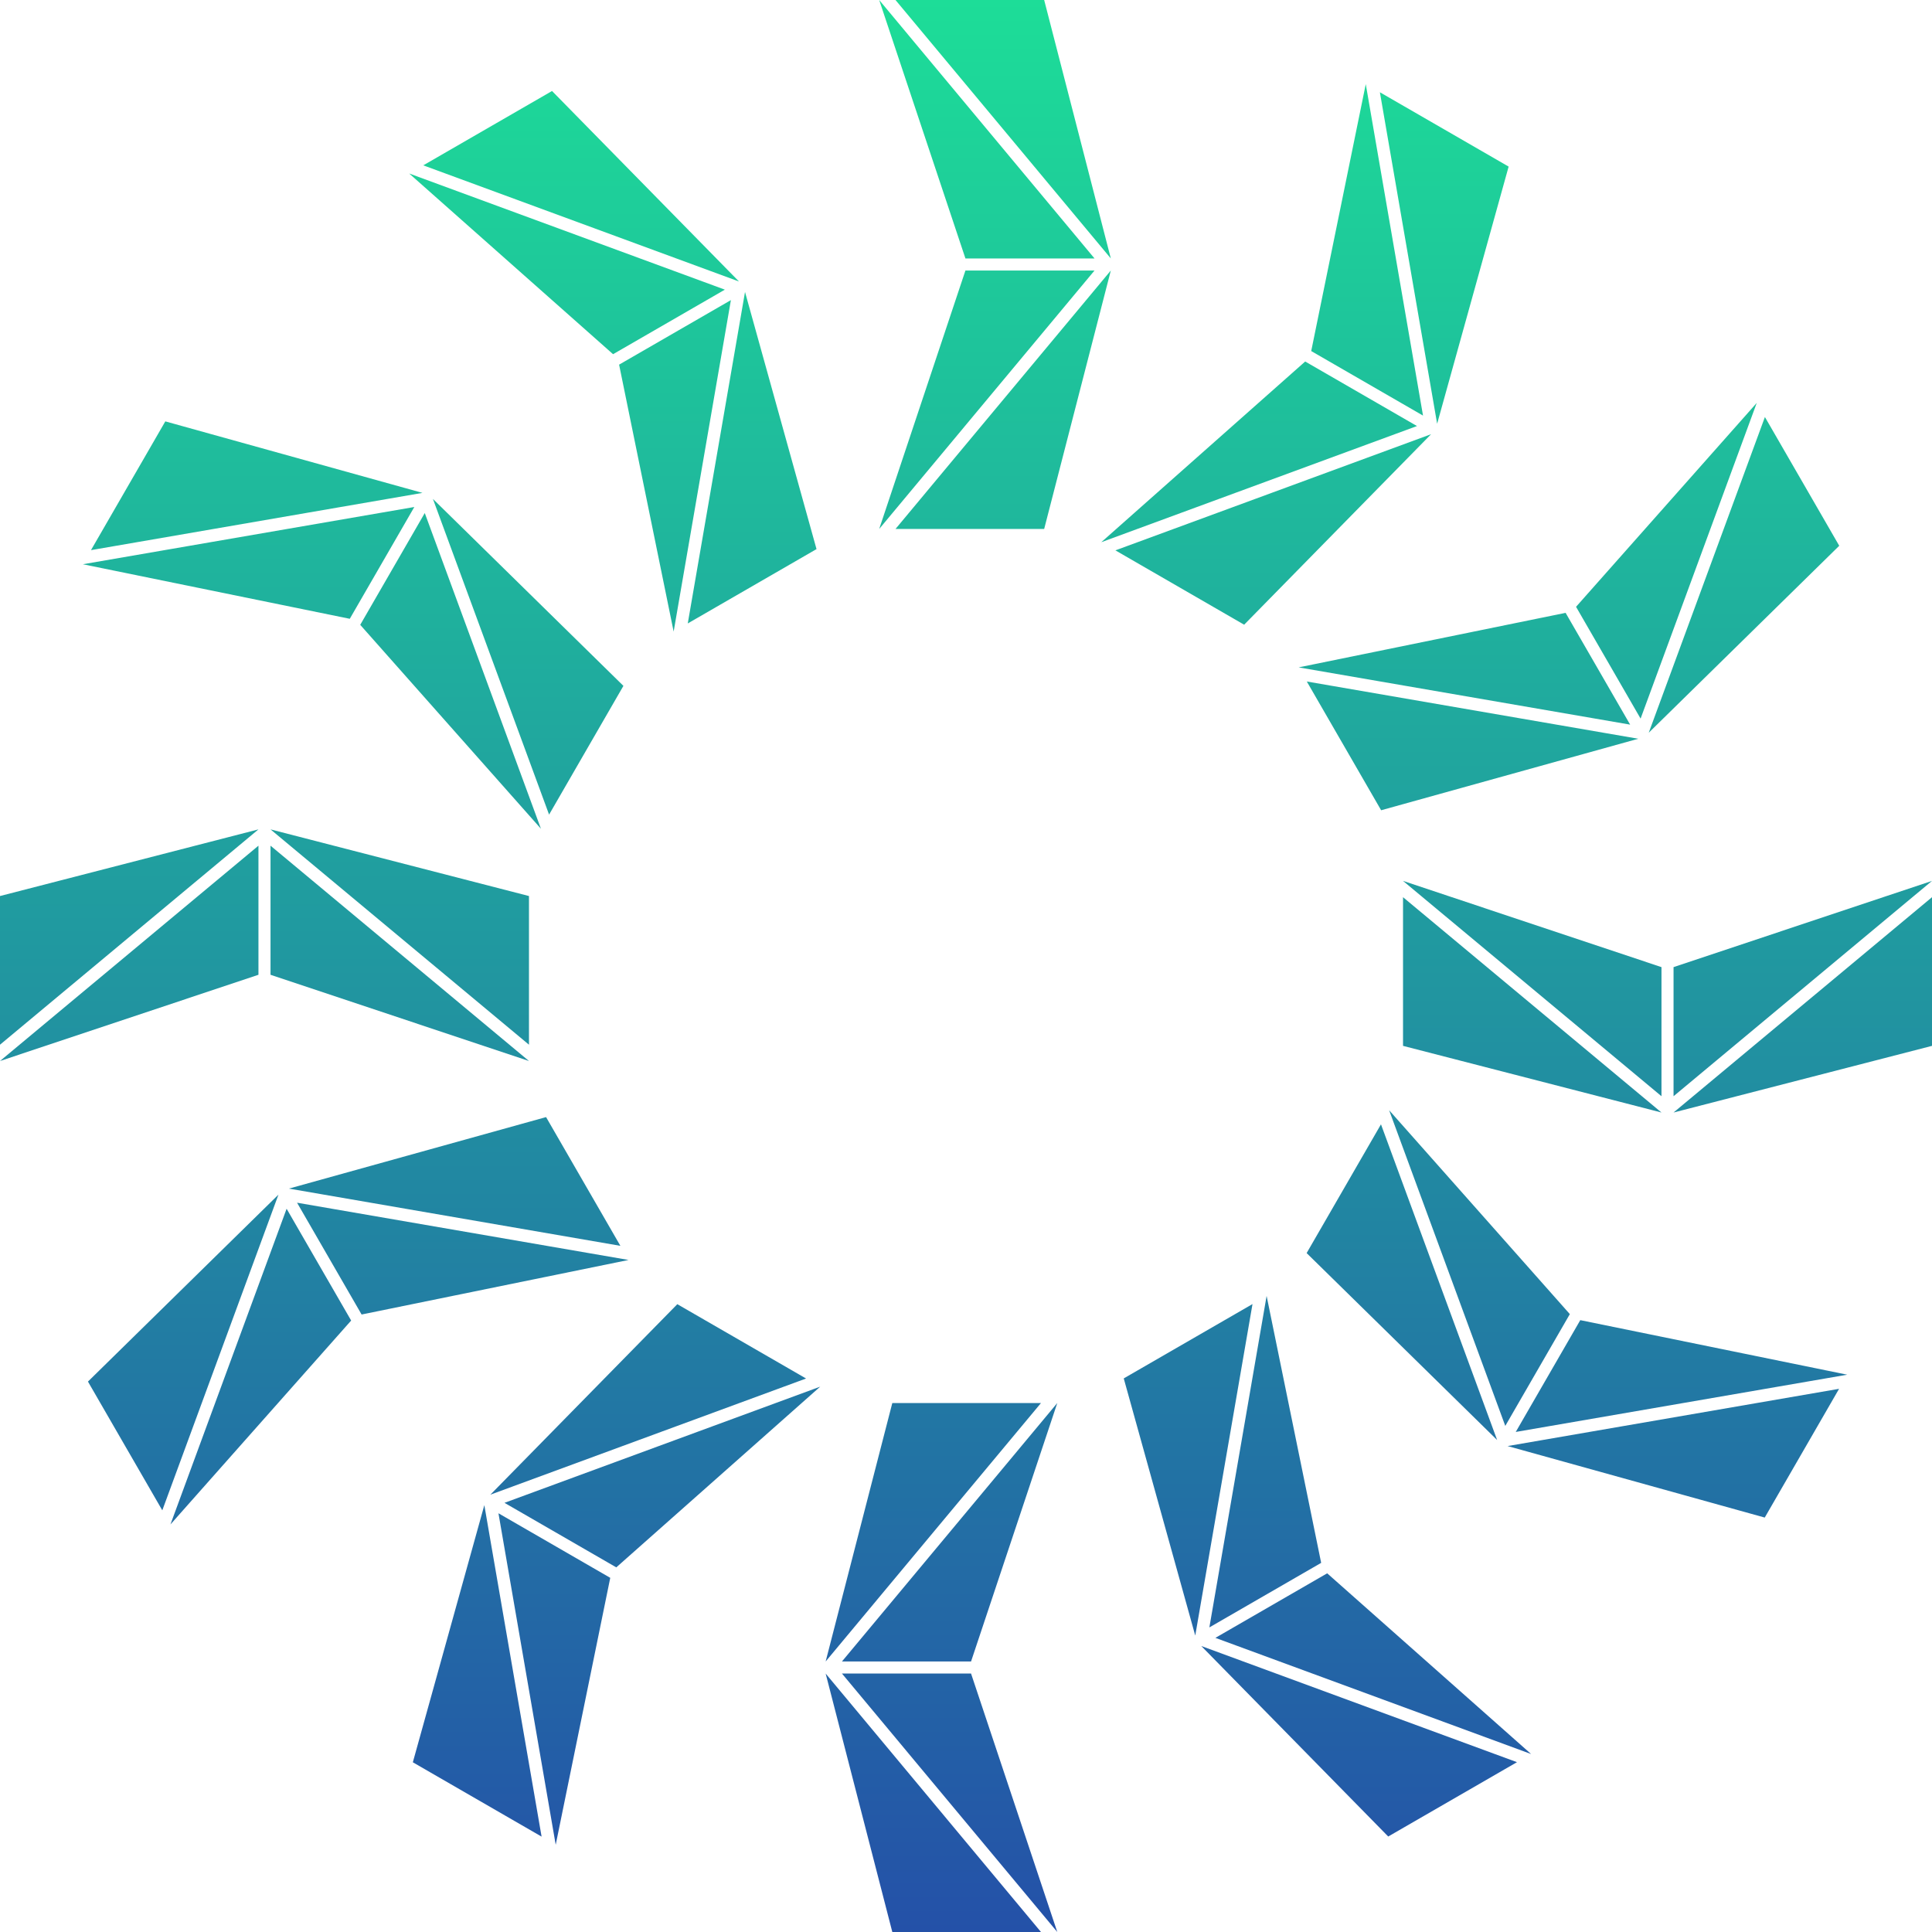
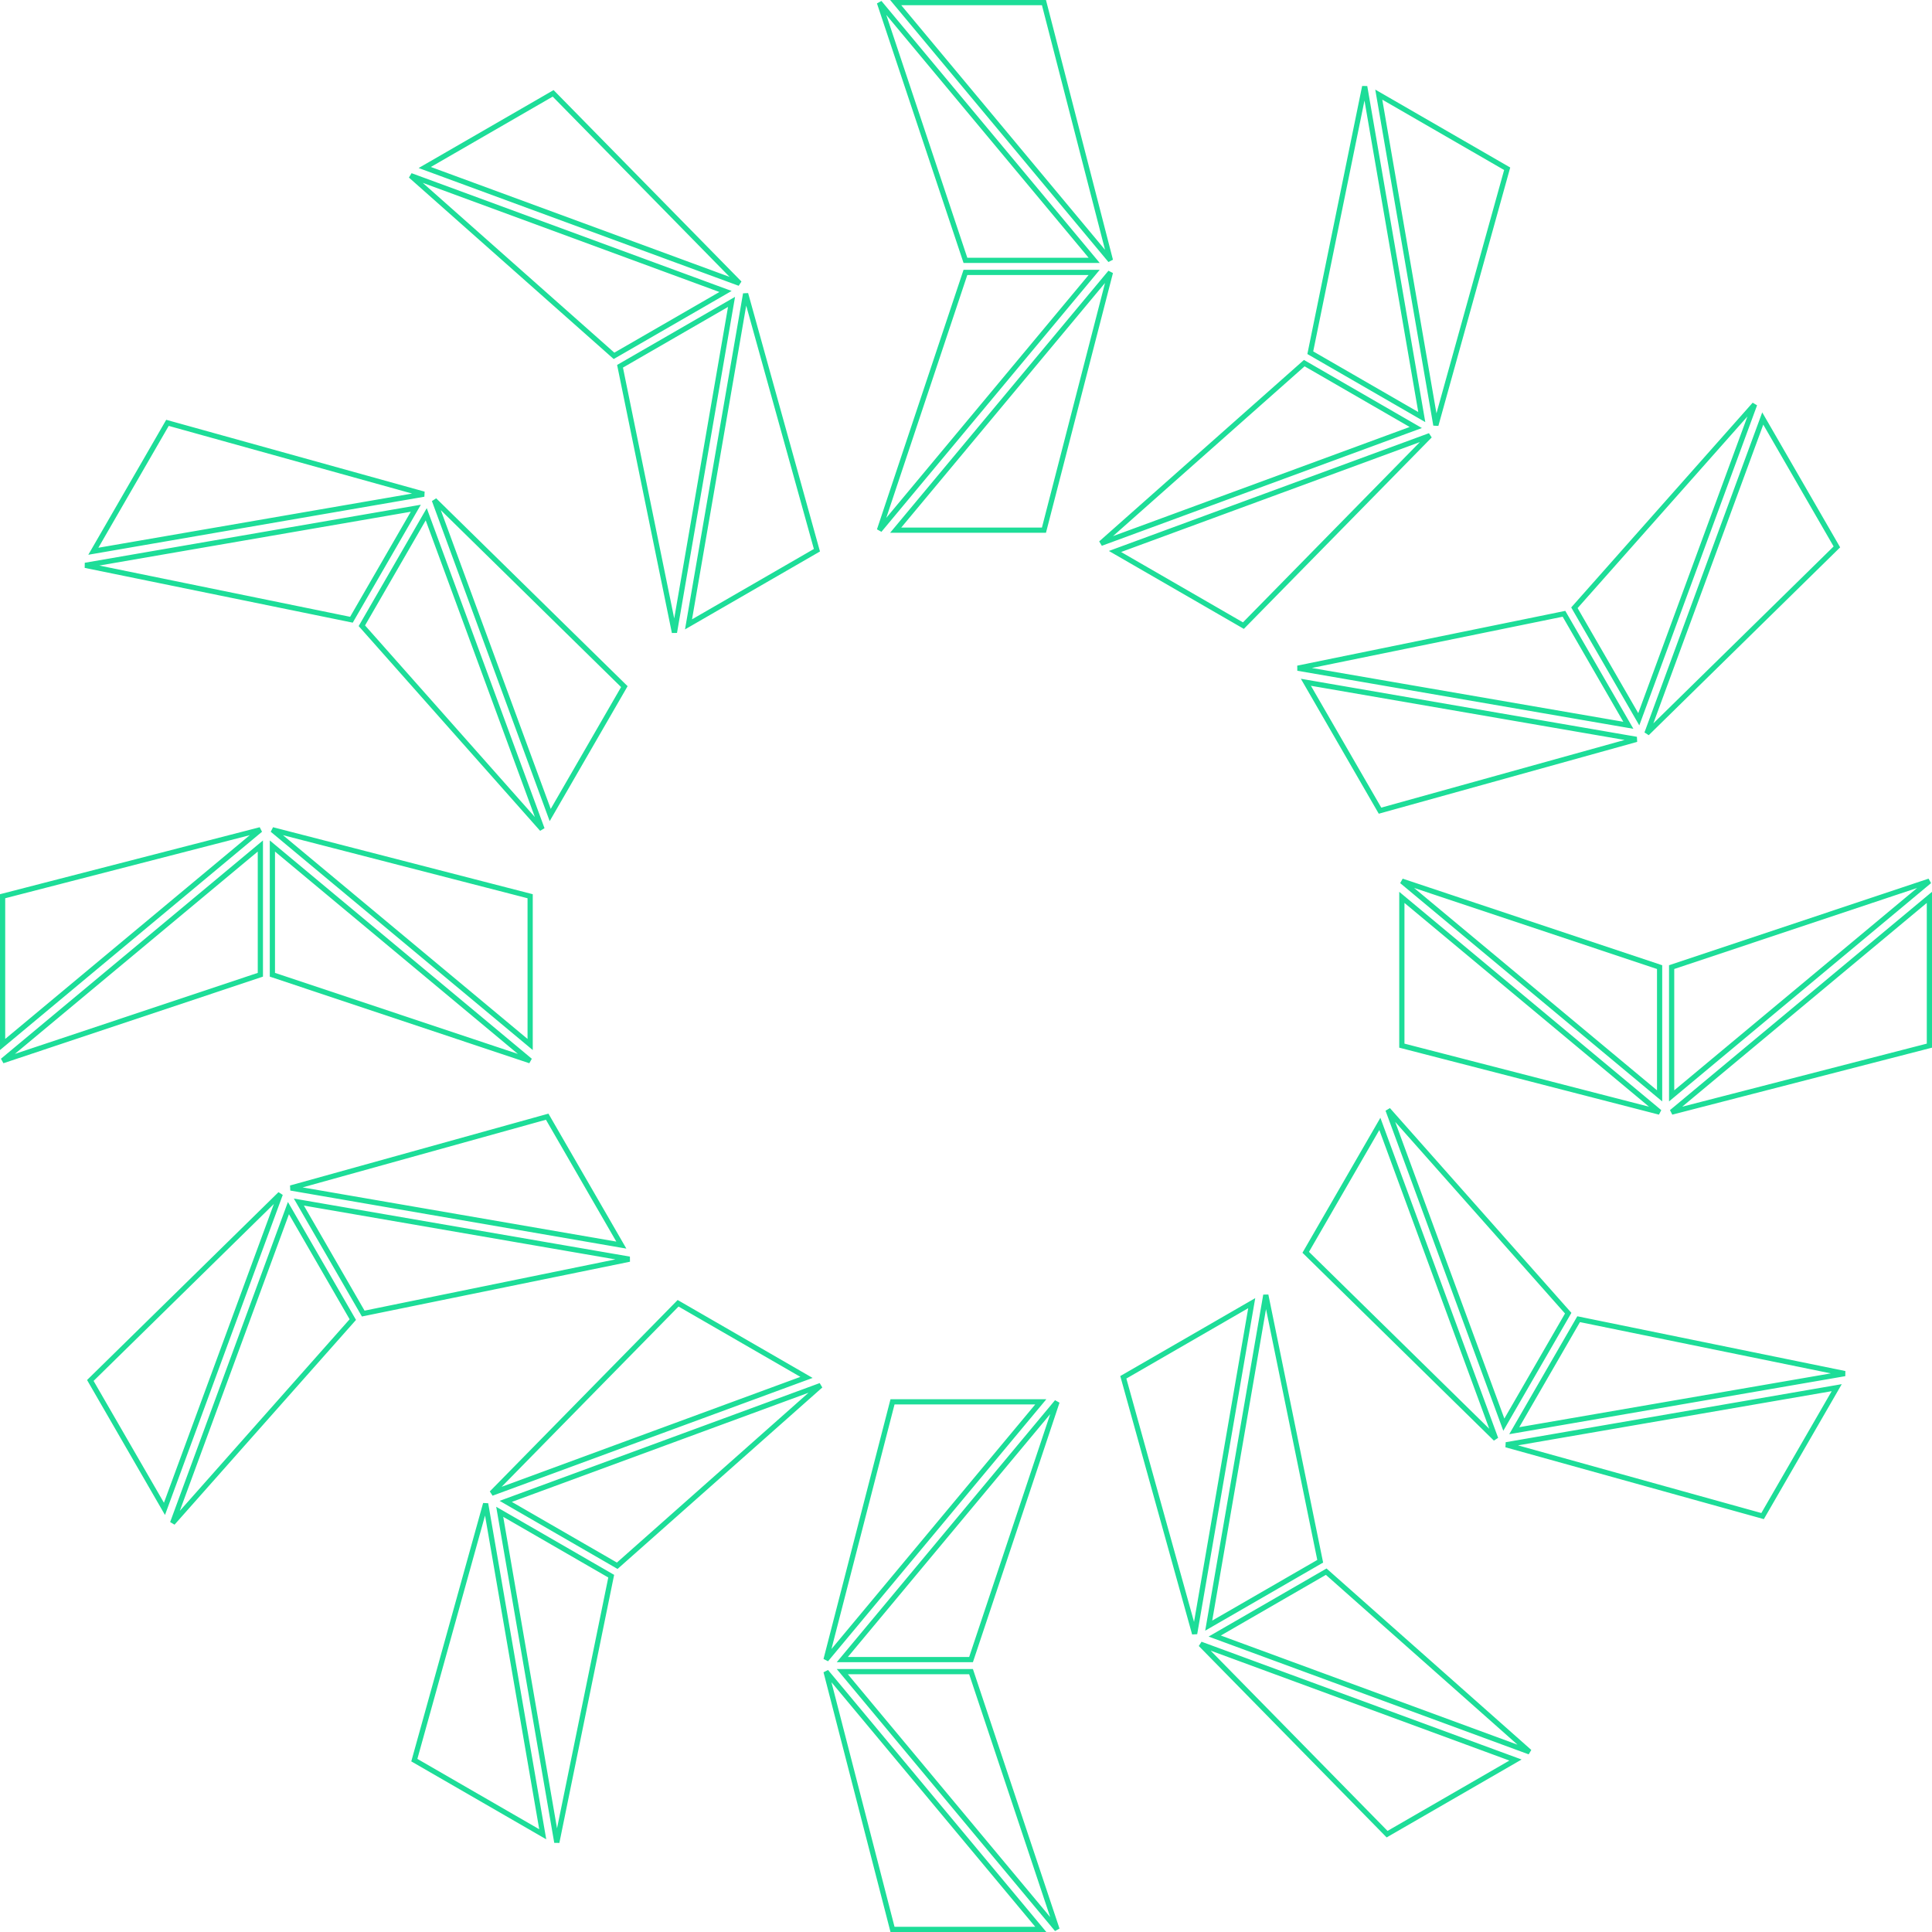
- <svg xmlns="http://www.w3.org/2000/svg" width="1000" height="1000" viewBox="0 0 740 740" fill="none">
-   <path fill-rule="evenodd" clip-rule="evenodd" d="M399.94 2.27366e-07L425.47 98.993L342.996 0L399.94 2.27366e-07ZM211.441 34.855L283.047 107.821L162.126 63.328L211.441 34.855ZM63.32 161.398L161.815 188.785L34.848 210.713L63.32 161.398ZM1.81058e-05 343.203L98.993 317.673L1.81058e-05 400.147V343.203ZM110.659 455.259L209.154 427.872L237.626 477.187L110.659 455.259ZM33.69 529.176L106.656 457.57L62.163 578.491L33.69 529.176ZM187.823 572.495L259.429 499.53L308.744 528.002L187.823 572.495ZM316.245 636.384L341.775 537.391H398.719L316.245 636.384ZM316.245 641.006L341.775 739.999H398.719L316.245 641.006ZM371.934 641.006L404.963 739.999L322.489 641.006H371.934ZM404.963 537.391L371.934 636.384H322.489L404.963 537.391ZM158.125 674.993L185.512 576.498L207.44 703.465L158.125 674.993ZM233.74 604.343L212.848 706.587L190.92 579.62L233.74 604.343ZM314.152 531.124L236.051 600.339L193.231 575.617L314.152 531.124ZM134.5 505.798L65.284 583.899L109.778 462.978L134.5 505.798ZM240.748 482.595L138.503 503.487L113.781 460.666L240.748 482.595ZM103.615 317.673L202.608 343.203V400.147L103.615 317.673ZM98.993 373.362L0 406.391L98.993 323.917V373.362ZM202.608 406.391L103.615 373.362V323.917L202.608 406.391ZM165.818 191.096L238.783 262.702L210.311 312.017L165.818 191.096ZM133.971 237.013L31.726 216.12L158.693 194.192L133.971 237.013ZM207.189 317.424L137.974 239.324L162.696 196.503L207.189 317.424ZM285.358 111.824L312.745 210.319L263.43 238.791L285.358 111.824ZM234.819 135.665L156.719 66.449L277.64 110.943L234.819 135.665ZM258.023 241.913L237.13 139.668L279.951 114.946L258.023 241.913ZM425.47 103.615L399.94 202.608H342.996L425.47 103.615ZM369.781 98.993L336.752 6.19754e-05L419.226 98.993H369.781ZM336.752 202.608L369.781 103.615H419.226L336.752 202.608ZM577.843 63.81L550.456 162.305L528.528 35.338L577.843 63.81ZM548.145 166.308L476.539 239.274L427.224 210.801L548.145 166.308ZM502.228 134.461L523.12 32.216L545.049 159.183L502.228 134.461ZM421.816 207.68L499.917 138.464L542.737 163.186L421.816 207.68ZM704.472 209.042L631.506 280.648L676 159.727L704.472 209.042ZM627.503 282.959L529.008 310.346L500.536 261.03L627.503 282.959ZM603.662 232.42L672.878 154.319L628.384 275.24L603.662 232.42ZM497.414 255.623L599.659 234.731L624.381 277.551L497.414 255.623ZM740 400.59L641.007 426.12L740 343.646V400.59ZM636.385 426.12L537.392 400.59L537.392 343.646L636.385 426.12ZM641.007 370.431L740 337.402L641.007 419.876V370.431ZM537.392 337.402L636.385 370.431V419.876L537.392 337.402ZM675.936 581.262L577.441 553.875L704.408 531.947L675.936 581.262ZM573.438 551.564L500.473 479.958L528.945 430.643L573.438 551.564ZM605.285 505.647L707.53 526.54L580.563 548.468L605.285 505.647ZM532.067 425.236L601.282 503.336L576.56 546.157L532.067 425.236ZM531.724 703.426L460.118 630.46L581.039 674.953L531.724 703.426ZM457.807 626.457L430.42 527.962L479.735 499.49L457.807 626.457ZM508.346 602.616L586.446 671.832L465.525 627.338L508.346 602.616ZM485.142 496.368L506.035 598.613L463.214 623.335L485.142 496.368Z" fill="url(#paint0_linear)" />
-   <defs>
-     <linearGradient id="paint0_linear" x1="370" y1="0" x2="370" y2="739.999" gradientUnits="userSpaceOnUse">
-       <stop stop-color="#1DDD98" />
-       <stop offset="1" stop-color="#2451A8" />
-     </linearGradient>
-   </defs>
+ <svg xmlns="http://www.w3.org/2000/svg" width="742" height="742" viewBox="0 0 742 742" fill="none">
+   <path d="M426.47 99.993L425.702 100.633L427.438 99.743L426.47 99.993ZM400.94 1L401.908 0.75L401.715 2.3046e-07L400.94 2.27366e-07L400.94 1ZM343.996 1L343.996 0L341.861 -8.52345e-09L343.228 1.64L343.996 1ZM284.047 108.821L283.702 109.759L284.761 108.12L284.047 108.821ZM212.441 35.855L213.155 35.155L212.612 34.602L211.941 34.989L212.441 35.855ZM163.126 64.328L162.626 63.461L160.777 64.529L162.781 65.266L163.126 64.328ZM162.815 189.785L162.985 190.77L163.083 188.821L162.815 189.785ZM64.32 162.398L64.588 161.434L63.841 161.227L63.454 161.898L64.32 162.398ZM35.848 211.713L34.982 211.213L33.914 213.062L36.018 212.698L35.848 211.713ZM99.993 318.673L100.633 319.441L99.743 317.705L99.993 318.673ZM1 344.203L0.75 343.235L1.81058e-05 343.428V344.203H1ZM1 401.147H1.81058e-05V403.282L1.64 401.915L1 401.147ZM210.154 428.872L211.02 428.372L210.633 427.701L209.886 427.909L210.154 428.872ZM111.659 456.259L111.391 455.296L111.489 457.245L111.659 456.259ZM238.626 478.187L238.456 479.173L240.559 479.536L239.492 477.687L238.626 478.187ZM107.656 458.57L108.594 458.916L106.955 457.857L107.656 458.57ZM34.69 530.176L33.99 529.462L33.437 530.005L33.824 530.676L34.69 530.176ZM63.163 579.491L62.297 579.991L63.364 581.84L64.101 579.837L63.163 579.491ZM260.429 500.53L260.929 499.664L260.258 499.276L259.716 499.829L260.429 500.53ZM188.823 573.495L188.11 572.795L189.169 574.434L188.823 573.495ZM309.744 529.002L310.09 529.94L312.093 529.203L310.244 528.136L309.744 529.002ZM342.775 538.391V537.391H342L341.807 538.141L342.775 538.391ZM317.245 637.384L316.277 637.134L318.014 638.024L317.245 637.384ZM399.719 538.391L400.488 539.031L401.854 537.391H399.719V538.391ZM342.775 740.999L341.807 741.249L342 741.999H342.775V740.999ZM317.245 642.006L318.014 641.366L316.277 642.256L317.245 642.006ZM399.719 740.999V741.999H401.854L400.488 740.359L399.719 740.999ZM405.963 740.999L405.195 741.639L406.912 740.682L405.963 740.999ZM372.934 642.006L373.883 641.69L373.655 641.006H372.934V642.006ZM323.489 642.006V641.006H321.355L322.721 642.646L323.489 642.006ZM372.934 637.384V638.384H373.655L373.883 637.7L372.934 637.384ZM405.963 538.391L406.912 538.708L405.195 537.751L405.963 538.391ZM323.489 637.384L322.721 636.744L321.355 638.384H323.489V637.384ZM186.512 577.498L187.498 577.328L185.549 577.23L186.512 577.498ZM159.125 675.993L158.162 675.725L157.954 676.472L158.625 676.859L159.125 675.993ZM208.44 704.465L207.94 705.331L209.789 706.399L209.426 704.295L208.44 704.465ZM213.848 707.587L212.862 707.758L214.828 707.788L213.848 707.587ZM234.74 605.343L235.72 605.543L235.864 604.837L235.24 604.477L234.74 605.343ZM191.92 580.62L192.42 579.754L190.571 578.687L190.934 580.79L191.92 580.62ZM237.051 601.339L236.551 602.205L237.175 602.566L237.715 602.088L237.051 601.339ZM315.152 532.124L315.815 532.872L314.806 531.185L315.152 532.124ZM194.231 576.617L193.885 575.678L191.882 576.416L193.731 577.483L194.231 576.617ZM66.284 584.899L65.346 584.553L67.033 585.562L66.284 584.899ZM135.5 506.798L136.249 507.462L136.727 506.922L136.366 506.298L135.5 506.798ZM110.778 463.978L111.644 463.478L110.576 461.629L109.839 463.632L110.778 463.978ZM139.503 504.487L138.637 504.987L138.998 505.611L139.703 505.467L139.503 504.487ZM241.748 483.595L241.948 484.574L241.918 482.609L241.748 483.595ZM114.781 461.666L114.951 460.681L112.847 460.318L113.915 462.166L114.781 461.666ZM203.608 344.203H204.608V343.428L203.858 343.235L203.608 344.203ZM104.615 318.673L104.865 317.705L103.975 319.441L104.615 318.673ZM203.608 401.147L202.968 401.915L204.608 403.282V401.147H203.608ZM1 407.391L0.36 406.623L1.317 408.34L1 407.391ZM99.993 374.362L100.309 375.311L100.993 375.083V374.362H99.993ZM99.993 324.917H100.993V322.782L99.353 324.149L99.993 324.917ZM104.615 374.362H103.615V375.083L104.299 375.311L104.615 374.362ZM203.608 407.391L203.291 408.34L204.248 406.623L203.608 407.391ZM104.615 324.917L105.255 324.149L103.615 322.782V324.917H104.615ZM239.783 263.702L240.649 264.202L241.037 263.531L240.484 262.988L239.783 263.702ZM166.818 192.096L167.519 191.382L165.88 192.441L166.818 192.096ZM211.311 313.017L210.373 313.362L211.11 315.365L212.177 313.517L211.311 313.017ZM32.726 217.12L32.556 216.135L32.526 218.1L32.726 217.12ZM134.971 238.013L134.77 238.993L135.476 239.137L135.837 238.513L134.971 238.013ZM159.693 195.192L160.559 195.692L161.626 193.843L159.523 194.207L159.693 195.192ZM138.974 240.324L138.108 239.824L137.747 240.448L138.225 240.987L138.974 240.324ZM208.189 318.424L207.441 319.088L209.128 318.079L208.189 318.424ZM163.696 197.503L164.635 197.158L163.897 195.155L162.83 197.003L163.696 197.503ZM313.745 211.319L314.245 212.185L314.916 211.797L314.709 211.051L313.745 211.319ZM286.358 112.824L287.322 112.556L285.373 112.653L286.358 112.824ZM264.43 239.791L263.445 239.621L263.081 241.724L264.93 240.657L264.43 239.791ZM157.719 67.449L158.064 66.511L157.055 68.198L157.719 67.449ZM235.819 136.665L235.156 137.414L235.695 137.891L236.319 137.531L235.819 136.665ZM278.64 111.943L279.14 112.809L280.988 111.741L278.985 111.004L278.64 111.943ZM238.13 140.668L237.63 139.802L237.006 140.162L237.151 140.868L238.13 140.668ZM259.023 242.913L258.043 243.113L260.008 243.083L259.023 242.913ZM280.951 115.946L281.936 116.116L282.3 114.012L280.451 115.08L280.951 115.946ZM400.94 203.608V204.608H401.715L401.908 203.858L400.94 203.608ZM426.47 104.615L427.438 104.865L425.702 103.975L426.47 104.615ZM343.996 203.608L343.228 202.968L341.861 204.608H343.996V203.608ZM337.752 1L338.52 0.36L336.803 1.317L337.752 1ZM370.781 99.993L369.832 100.309L370.06 100.993H370.781V99.993ZM420.226 99.993V100.993H422.361L420.994 99.353L420.226 99.993ZM370.781 104.615V103.615H370.06L369.832 104.299L370.781 104.615ZM337.752 203.608L336.803 203.291L338.52 204.248L337.752 203.608ZM420.226 104.615L420.994 105.255L422.361 103.615H420.226V104.615ZM551.456 163.305L550.47 163.475L552.419 163.573L551.456 163.305ZM578.843 64.81L579.806 65.078L580.014 64.331L579.343 63.944L578.843 64.81ZM529.528 36.338L530.028 35.472L528.179 34.404L528.542 36.508L529.528 36.338ZM477.539 240.274L477.039 241.14L477.71 241.527L478.253 240.974L477.539 240.274ZM549.145 167.308L549.859 168.009L548.799 166.37L549.145 167.308ZM428.224 211.801L427.878 210.863L425.875 211.6L427.724 212.667L428.224 211.801ZM524.12 33.216L525.106 33.046L523.141 33.016L524.12 33.216ZM503.228 135.461L502.248 135.26L502.104 135.966L502.728 136.327L503.228 135.461ZM546.049 160.183L545.549 161.049L547.397 162.117L547.034 160.013L546.049 160.183ZM500.917 139.464L501.417 138.598L500.793 138.238L500.254 138.715L500.917 139.464ZM422.816 208.68L422.153 207.931L423.162 209.618L422.816 208.68ZM543.737 164.186L544.083 165.125L546.086 164.388L544.237 163.32L543.737 164.186ZM632.506 281.648L631.568 281.302L633.207 282.361L632.506 281.648ZM705.472 210.042L706.172 210.756L706.725 210.213L706.338 209.542L705.472 210.042ZM677 160.727L677.866 160.227L676.798 158.378L676.061 160.381L677 160.727ZM530.008 311.346L529.142 311.846L529.529 312.517L530.276 312.309L530.008 311.346ZM628.503 283.959L628.771 284.922L628.673 282.973L628.503 283.959ZM501.536 262.03L501.706 261.045L499.603 260.682L500.67 262.53L501.536 262.03ZM673.878 155.319L674.816 155.664L673.129 154.656L673.878 155.319ZM604.662 233.42L603.913 232.756L603.435 233.296L603.796 233.92L604.662 233.42ZM629.384 276.24L628.518 276.74L629.586 278.589L630.323 276.585L629.384 276.24ZM600.659 235.731L601.525 235.231L601.165 234.607L600.459 234.751L600.659 235.731ZM498.414 256.623L498.214 255.643L498.244 257.609L498.414 256.623ZM625.381 278.551L625.211 279.537L627.315 279.9L626.247 278.051L625.381 278.551ZM642.007 427.12L641.367 426.351L642.257 428.088L642.007 427.12ZM741 401.59L741.25 402.558L742 402.365V401.59H741ZM741 344.646H742V342.511L740.36 343.877L741 344.646ZM538.392 401.59L537.392 401.59L537.392 402.365L538.142 402.558L538.392 401.59ZM637.385 427.12L637.135 428.088L638.025 426.351L637.385 427.12ZM538.392 344.646L539.032 343.877L537.392 342.511L537.392 344.646L538.392 344.646ZM741 338.402L741.64 339.17L740.683 337.453L741 338.402ZM642.007 371.431L641.691 370.482L641.007 370.71V371.431H642.007ZM642.007 420.876H641.007V423.01L642.647 421.644L642.007 420.876ZM637.385 371.431H638.385V370.71L637.701 370.482L637.385 371.431ZM538.392 338.402L538.709 337.453L537.752 339.17L538.392 338.402ZM637.385 420.876L636.745 421.644L638.385 423.01V420.876H637.385ZM578.441 554.875L578.271 553.89L578.173 555.839L578.441 554.875ZM676.936 582.262L676.668 583.226L677.415 583.433L677.802 582.762L676.936 582.262ZM705.408 532.947L706.274 533.447L707.341 531.598L705.238 531.962L705.408 532.947ZM501.473 480.958L500.606 480.458L500.219 481.129L500.772 481.672L501.473 480.958ZM574.438 552.564L573.737 553.278L575.376 552.219L574.438 552.564ZM529.945 431.643L530.883 431.298L530.146 429.295L529.079 431.143L529.945 431.643ZM708.53 527.54L708.7 528.525L708.73 526.56L708.53 527.54ZM606.285 506.647L606.486 505.667L605.78 505.523L605.419 506.147L606.285 506.647ZM581.563 549.468L580.697 548.968L579.63 550.817L581.733 550.453L581.563 549.468ZM602.282 504.336L603.148 504.836L603.509 504.212L603.031 503.673L602.282 504.336ZM533.067 426.236L533.815 425.572L532.128 426.581L533.067 426.236ZM577.56 547.157L576.621 547.502L577.358 549.505L578.426 547.657L577.56 547.157ZM461.118 631.46L461.463 630.522L460.404 632.161L461.118 631.46ZM532.724 704.426L532.01 705.126L532.553 705.679L533.224 705.292L532.724 704.426ZM582.039 675.953L582.539 676.82L584.388 675.752L582.384 675.015L582.039 675.953ZM431.42 528.962L430.92 528.096L430.249 528.483L430.456 529.23L431.42 528.962ZM458.807 627.457L457.843 627.725L459.792 627.627L458.807 627.457ZM480.735 500.49L481.72 500.66L482.084 498.557L480.235 499.624L480.735 500.49ZM587.446 672.832L587.101 673.77L588.109 672.083L587.446 672.832ZM509.346 603.616L510.009 602.867L509.47 602.389L508.846 602.75L509.346 603.616ZM466.525 628.338L466.025 627.472L464.177 628.54L466.18 629.277L466.525 628.338ZM507.035 599.613L507.535 600.479L508.159 600.118L508.014 599.412L507.035 599.613ZM486.142 497.368L487.122 497.168L485.157 497.198L486.142 497.368ZM464.214 624.335L463.229 624.165L462.865 626.269L464.714 625.201L464.214 624.335ZM427.438 99.743L401.908 0.75L399.972 1.25L425.502 100.242L427.438 99.743ZM343.228 1.64L425.702 100.633L427.238 99.353L344.764 0.36L343.228 1.64ZM400.94 2.27366e-07L343.996 0L343.996 2L400.94 2L400.94 2.27366e-07ZM284.761 108.12L213.155 35.155L211.728 36.556L283.333 109.521L284.761 108.12ZM162.781 65.266L283.702 109.759L284.392 107.882L163.471 63.389L162.781 65.266ZM211.941 34.989L162.626 63.461L163.626 65.194L212.941 36.721L211.941 34.989ZM163.083 188.821L64.588 161.434L64.052 163.361L162.547 190.748L163.083 188.821ZM36.018 212.698L162.985 190.77L162.645 188.799L35.678 210.728L36.018 212.698ZM63.454 161.898L34.982 211.213L36.714 212.213L65.186 162.898L63.454 161.898ZM99.743 317.705L0.75 343.235L1.25 345.171L100.243 319.641L99.743 317.705ZM1.64 401.915L100.633 319.441L99.353 317.905L0.36 400.379L1.64 401.915ZM1.81058e-05 344.203V401.147H2V344.203H1.81058e-05ZM209.886 427.909L111.391 455.296L111.927 457.223L210.422 429.836L209.886 427.909ZM239.492 477.687L211.02 428.372L209.288 429.372L237.76 478.687L239.492 477.687ZM111.489 457.245L238.456 479.173L238.796 477.202L111.829 455.274L111.489 457.245ZM106.955 457.857L33.99 529.462L35.391 530.89L108.356 459.284L106.955 457.857ZM64.101 579.837L108.594 458.916L106.717 458.225L62.224 579.146L64.101 579.837ZM33.824 530.676L62.297 579.991L64.028 578.991L35.556 529.676L33.824 530.676ZM259.716 499.829L188.11 572.795L189.537 574.195L261.143 501.23L259.716 499.829ZM310.244 528.136L260.929 499.664L259.929 501.396L309.244 529.868L310.244 528.136ZM189.169 574.434L310.09 529.94L309.399 528.063L188.478 572.557L189.169 574.434ZM341.807 538.141L316.277 637.134L318.214 637.634L343.743 538.641L341.807 538.141ZM399.719 537.391H342.775V539.391H399.719V537.391ZM318.014 638.024L400.488 539.031L398.951 537.751L316.477 636.744L318.014 638.024ZM343.743 740.749L318.214 641.756L316.277 642.256L341.807 741.249L343.743 740.749ZM399.719 739.999H342.775V741.999H399.719V739.999ZM316.477 642.646L398.951 741.639L400.488 740.359L318.014 641.366L316.477 642.646ZM406.912 740.682L373.883 641.69L371.986 642.323L405.015 741.315L406.912 740.682ZM322.721 642.646L405.195 741.639L406.732 740.359L324.258 641.366L322.721 642.646ZM372.934 641.006H323.489V643.006H372.934V641.006ZM373.883 637.7L406.912 538.708L405.015 538.075L371.986 637.067L373.883 637.7ZM323.489 638.384H372.934V636.384H323.489V638.384ZM405.195 537.751L322.721 636.744L324.258 638.024L406.732 539.031L405.195 537.751ZM185.549 577.23L158.162 675.725L160.089 676.261L187.476 577.766L185.549 577.23ZM209.426 704.295L187.498 577.328L185.527 577.668L207.455 704.636L209.426 704.295ZM158.625 676.859L207.94 705.331L208.94 703.599L159.625 675.127L158.625 676.859ZM214.828 707.788L235.72 605.543L233.76 605.142L212.868 707.387L214.828 707.788ZM190.934 580.79L212.862 707.758L214.833 707.417L192.905 580.45L190.934 580.79ZM235.24 604.477L192.42 579.754L191.42 581.486L234.24 606.209L235.24 604.477ZM237.715 602.088L315.815 532.872L314.489 531.375L236.388 600.591L237.715 602.088ZM193.731 577.483L236.551 602.205L237.551 600.473L194.731 575.751L193.731 577.483ZM314.806 531.185L193.885 575.678L194.576 577.555L315.497 533.062L314.806 531.185ZM67.033 585.562L136.249 507.462L134.752 506.135L65.536 584.235L67.033 585.562ZM109.839 463.632L65.346 584.553L67.223 585.244L111.716 464.323L109.839 463.632ZM136.366 506.298L111.644 463.478L109.912 464.478L134.634 507.298L136.366 506.298ZM139.703 505.467L241.948 484.574L241.548 482.615L139.303 503.507L139.703 505.467ZM113.915 462.166L138.637 504.987L140.369 503.987L115.647 461.166L113.915 462.166ZM241.918 482.609L114.951 460.681L114.611 462.652L241.578 484.58L241.918 482.609ZM203.858 343.235L104.865 317.705L104.365 319.641L203.358 345.171L203.858 343.235ZM204.608 401.147V344.203H202.608V401.147H204.608ZM103.975 319.441L202.968 401.915L204.248 400.379L105.255 317.905L103.975 319.441ZM1.317 408.34L100.309 375.311L99.676 373.413L0.684 406.442L1.317 408.34ZM99.353 324.149L0.36 406.623L1.64 408.159L100.633 325.685L99.353 324.149ZM100.993 374.362V324.917H98.993V374.362H100.993ZM104.299 375.311L203.291 408.34L203.924 406.442L104.932 373.413L104.299 375.311ZM103.615 324.917V374.362H105.615V324.917H103.615ZM204.248 406.623L105.255 324.149L103.975 325.685L202.968 408.159L204.248 406.623ZM240.484 262.988L167.519 191.382L166.118 192.81L239.083 264.415L240.484 262.988ZM212.177 313.517L240.649 264.202L238.917 263.202L210.445 312.517L212.177 313.517ZM165.88 192.441L210.373 313.362L212.25 312.671L167.757 191.751L165.88 192.441ZM32.526 218.1L134.77 238.993L135.171 237.033L32.926 216.141L32.526 218.1ZM159.523 194.207L32.556 216.135L32.896 218.106L159.863 196.178L159.523 194.207ZM135.837 238.513L160.559 195.692L158.827 194.692L134.105 237.513L135.837 238.513ZM138.225 240.987L207.441 319.088L208.938 317.761L139.722 239.661L138.225 240.987ZM162.83 197.003L138.108 239.824L139.84 240.824L164.562 198.003L162.83 197.003ZM209.128 318.079L164.635 197.158L162.758 197.849L207.251 318.77L209.128 318.079ZM314.709 211.051L287.322 112.556L285.395 113.091L312.782 211.587L314.709 211.051ZM264.93 240.657L314.245 212.185L313.245 210.453L263.93 238.925L264.93 240.657ZM285.373 112.653L263.445 239.621L265.415 239.961L287.344 112.994L285.373 112.653ZM157.055 68.198L235.156 137.414L236.482 135.917L158.382 66.701L157.055 68.198ZM278.985 111.004L158.064 66.511L157.373 68.388L278.294 112.881L278.985 111.004ZM236.319 137.531L279.14 112.809L278.14 111.077L235.319 135.799L236.319 137.531ZM237.151 140.868L258.043 243.113L260.002 242.713L239.11 140.468L237.151 140.868ZM280.451 115.08L237.63 139.802L238.63 141.534L281.451 116.812L280.451 115.08ZM260.008 243.083L281.936 116.116L279.965 115.775L258.037 242.743L260.008 243.083ZM401.908 203.858L427.438 104.865L425.502 104.365L399.972 203.358L401.908 203.858ZM343.996 204.608H400.94V202.608H343.996V204.608ZM425.702 103.975L343.228 202.968L344.764 204.248L427.238 105.255L425.702 103.975ZM336.803 1.317L369.832 100.309L371.73 99.676L338.701 0.684L336.803 1.317ZM420.994 99.353L338.52 0.36L336.984 1.64L419.458 100.633L420.994 99.353ZM370.781 100.993H420.226V98.993H370.781V100.993ZM369.832 104.299L336.803 203.291L338.701 203.924L371.73 104.932L369.832 104.299ZM420.226 103.615H370.781V105.615H420.226V103.615ZM338.52 204.248L420.994 105.255L419.458 103.975L336.984 202.968L338.52 204.248ZM552.419 163.573L579.806 65.078L577.879 64.542L550.492 163.037L552.419 163.573ZM528.542 36.508L550.47 163.475L552.441 163.135L530.513 36.168L528.542 36.508ZM579.343 63.944L530.028 35.472L529.028 37.204L578.343 65.676L579.343 63.944ZM478.253 240.974L549.859 168.009L548.431 166.608L476.825 239.573L478.253 240.974ZM427.724 212.667L477.039 241.14L478.039 239.408L428.724 210.935L427.724 212.667ZM548.799 166.37L427.878 210.863L428.569 212.74L549.49 168.247L548.799 166.37ZM523.141 33.016L502.248 135.26L504.208 135.661L525.1 33.416L523.141 33.016ZM547.034 160.013L525.106 33.046L523.135 33.386L545.063 160.353L547.034 160.013ZM502.728 136.327L545.549 161.049L546.549 159.317L503.728 134.595L502.728 136.327ZM500.254 138.715L422.153 207.931L423.48 209.428L501.58 140.212L500.254 138.715ZM544.237 163.32L501.417 138.598L500.417 140.33L543.237 165.052L544.237 163.32ZM423.162 209.618L544.083 165.125L543.392 163.248L422.471 207.741L423.162 209.618ZM633.207 282.361L706.172 210.756L704.771 209.328L631.806 280.934L633.207 282.361ZM676.061 160.381L631.568 281.302L633.445 281.993L677.938 161.072L676.061 160.381ZM706.338 209.542L677.866 160.227L676.133 161.227L704.606 210.542L706.338 209.542ZM530.276 312.309L628.771 284.922L628.235 282.995L529.74 310.382L530.276 312.309ZM500.67 262.53L529.142 311.846L530.874 310.846L502.402 261.53L500.67 262.53ZM628.673 282.973L501.706 261.045L501.366 263.016L628.333 284.944L628.673 282.973ZM673.129 154.656L603.913 232.756L605.41 234.083L674.626 155.982L673.129 154.656ZM630.323 276.585L674.816 155.664L672.939 154.974L628.446 275.895L630.323 276.585ZM603.796 233.92L628.518 276.74L630.25 275.74L605.528 232.92L603.796 233.92ZM600.459 234.751L498.214 255.643L498.614 257.603L600.859 236.71L600.459 234.751ZM626.247 278.051L601.525 235.231L599.793 236.231L624.515 279.051L626.247 278.051ZM498.244 257.609L625.211 279.537L625.551 277.566L498.584 255.638L498.244 257.609ZM642.257 428.088L741.25 402.558L740.75 400.621L641.757 426.151L642.257 428.088ZM740.36 343.877L641.367 426.351L642.647 427.888L741.64 345.414L740.36 343.877ZM742 401.59V344.646H740V401.59H742ZM538.142 402.558L637.135 428.088L637.635 426.151L538.642 400.621L538.142 402.558ZM537.392 344.646L537.392 401.59L539.392 401.59L539.392 344.646L537.392 344.646ZM638.025 426.351L539.032 343.877L537.752 345.414L636.745 427.888L638.025 426.351ZM740.683 337.453L641.691 370.482L642.324 372.379L741.316 339.35L740.683 337.453ZM642.647 421.644L741.64 339.17L740.36 337.633L641.367 420.107L642.647 421.644ZM641.007 371.431V420.876H643.007V371.431H641.007ZM637.701 370.482L538.709 337.453L538.076 339.35L637.068 372.379L637.701 370.482ZM638.385 420.876V371.431H636.385V420.876H638.385ZM537.752 339.17L636.745 421.644L638.025 420.107L539.032 337.633L537.752 339.17ZM578.173 555.839L676.668 583.226L677.204 581.299L578.709 553.912L578.173 555.839ZM705.238 531.962L578.271 553.89L578.611 555.861L705.578 533.932L705.238 531.962ZM677.802 582.762L706.274 533.447L704.542 532.447L676.07 581.762L677.802 582.762ZM500.772 481.672L573.737 553.278L575.138 551.85L502.173 480.245L500.772 481.672ZM529.079 431.143L500.606 480.458L502.339 481.458L530.811 432.143L529.079 431.143ZM575.376 552.219L530.883 431.298L529.006 431.989L573.499 552.91L575.376 552.219ZM708.73 526.56L606.486 505.667L606.085 507.627L708.33 528.519L708.73 526.56ZM581.733 550.453L708.7 528.525L708.36 526.554L581.393 548.482L581.733 550.453ZM605.419 506.147L580.697 548.968L582.429 549.968L607.151 507.147L605.419 506.147ZM603.031 503.673L533.815 425.572L532.318 426.899L601.534 504.999L603.031 503.673ZM578.426 547.657L603.148 504.836L601.416 503.836L576.694 546.657L578.426 547.657ZM532.128 426.581L576.621 547.502L578.498 546.811L534.005 425.89L532.128 426.581ZM460.404 632.161L532.01 705.126L533.437 703.725L461.832 630.76L460.404 632.161ZM582.384 675.015L461.463 630.522L460.773 632.399L581.693 676.892L582.384 675.015ZM533.224 705.292L582.539 676.82L581.539 675.087L532.224 703.56L533.224 705.292ZM430.456 529.23L457.843 627.725L459.77 627.189L432.383 528.694L430.456 529.23ZM480.235 499.624L430.92 528.096L431.92 529.828L481.235 501.356L480.235 499.624ZM459.792 627.627L481.72 500.66L479.749 500.32L457.821 627.287L459.792 627.627ZM588.109 672.083L510.009 602.867L508.683 604.364L586.783 673.58L588.109 672.083ZM466.18 629.277L587.101 673.77L587.792 671.893L466.871 627.4L466.18 629.277ZM508.846 602.75L466.025 627.472L467.025 629.204L509.846 604.482L508.846 602.75ZM508.014 599.412L487.122 497.168L485.163 497.568L506.055 599.813L508.014 599.412ZM464.714 625.201L507.535 600.479L506.535 598.747L463.714 623.469L464.714 625.201ZM485.157 497.198L463.229 624.165L465.199 624.505L487.128 497.538L485.157 497.198Z" fill="#1DDD98" />
</svg>
